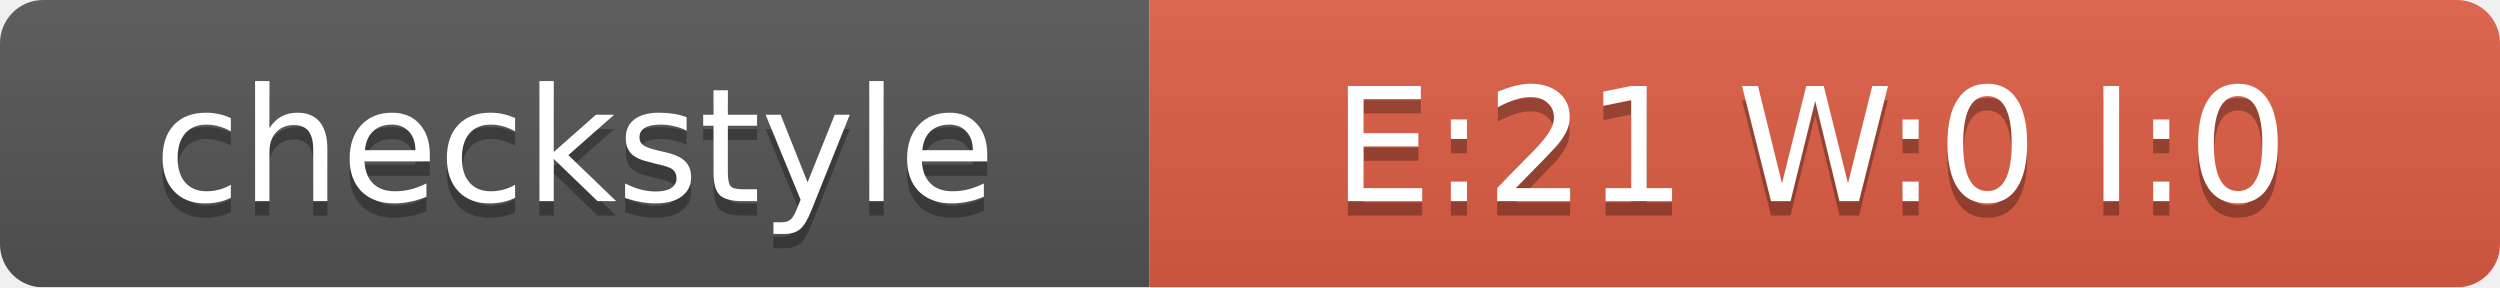
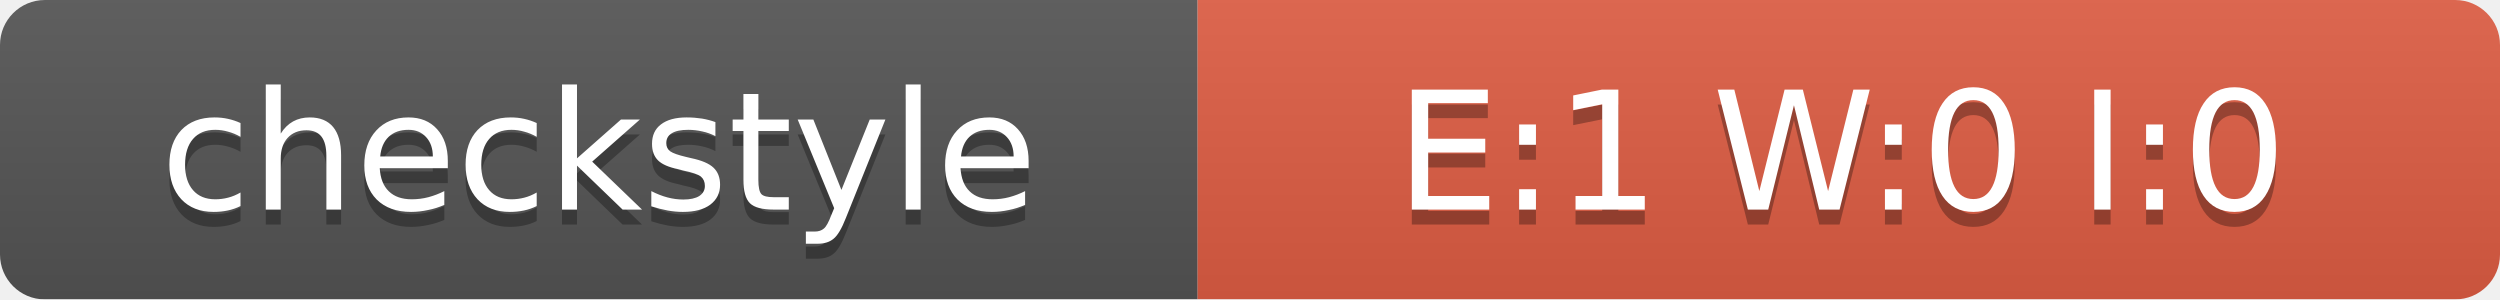
- <svg xmlns="http://www.w3.org/2000/svg" width="174" height="20">
+ <svg xmlns="http://www.w3.org/2000/svg" width="167" height="20">
  <linearGradient id="smooth" x2="0" y2="100%">
    <stop offset="0" stop-color="#bbb" stop-opacity=".1" />
    <stop offset="1" stop-opacity=".1" />
  </linearGradient>
  <mask id="round">
-     <rect width="174" height="20" rx="3" fill="#fff" />
+     <rect width="167" height="20" rx="3" fill="#fff" />
  </mask>
  <g mask="url(#round)">
    <rect width="80" height="20" fill="#555" />
-     <rect x="80" width="94" height="20" fill="#E05D44" />
-     <rect width="174" height="20" fill="url(#smooth)" />
+     <rect x="80" width="87" height="20" fill="#E05D44" />
+     <rect width="167" height="20" fill="url(#smooth)" />
  </g>
  <g fill="#fff" text-anchor="middle" font-family="DejaVu Sans,Verdana,Geneva,sans-serif" font-size="11">
    <text x="40" y="15" fill="#010101" fill-opacity=".3">checkstyle</text>
    <text x="40" y="14">checkstyle</text>
-     <text x="126" y="15" fill="#010101" fill-opacity=".3">E:21 W:0 I:0</text>
-     <text x="126" y="14">E:21 W:0 I:0</text>
+     <text x="123" y="15" fill="#010101" fill-opacity=".3">E:1 W:0 I:0</text>
+     <text x="123" y="14">E:1 W:0 I:0</text>
  </g>
</svg>
